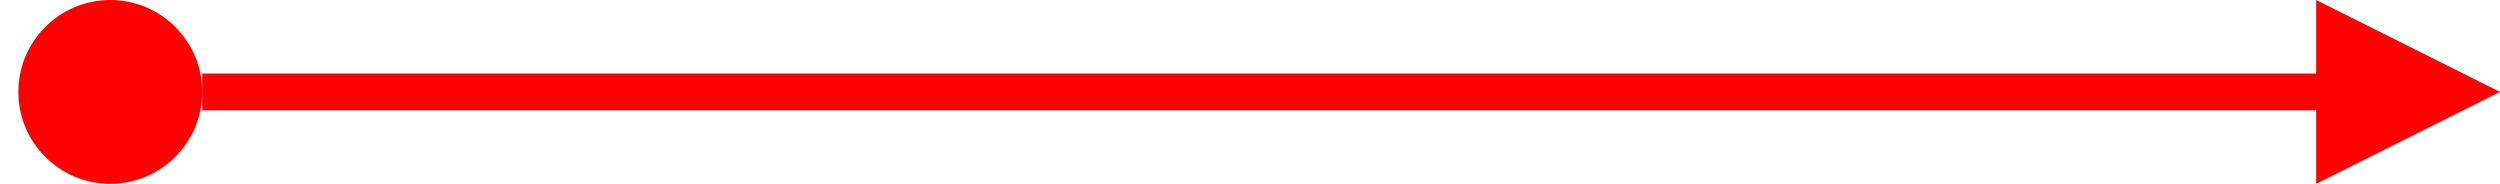
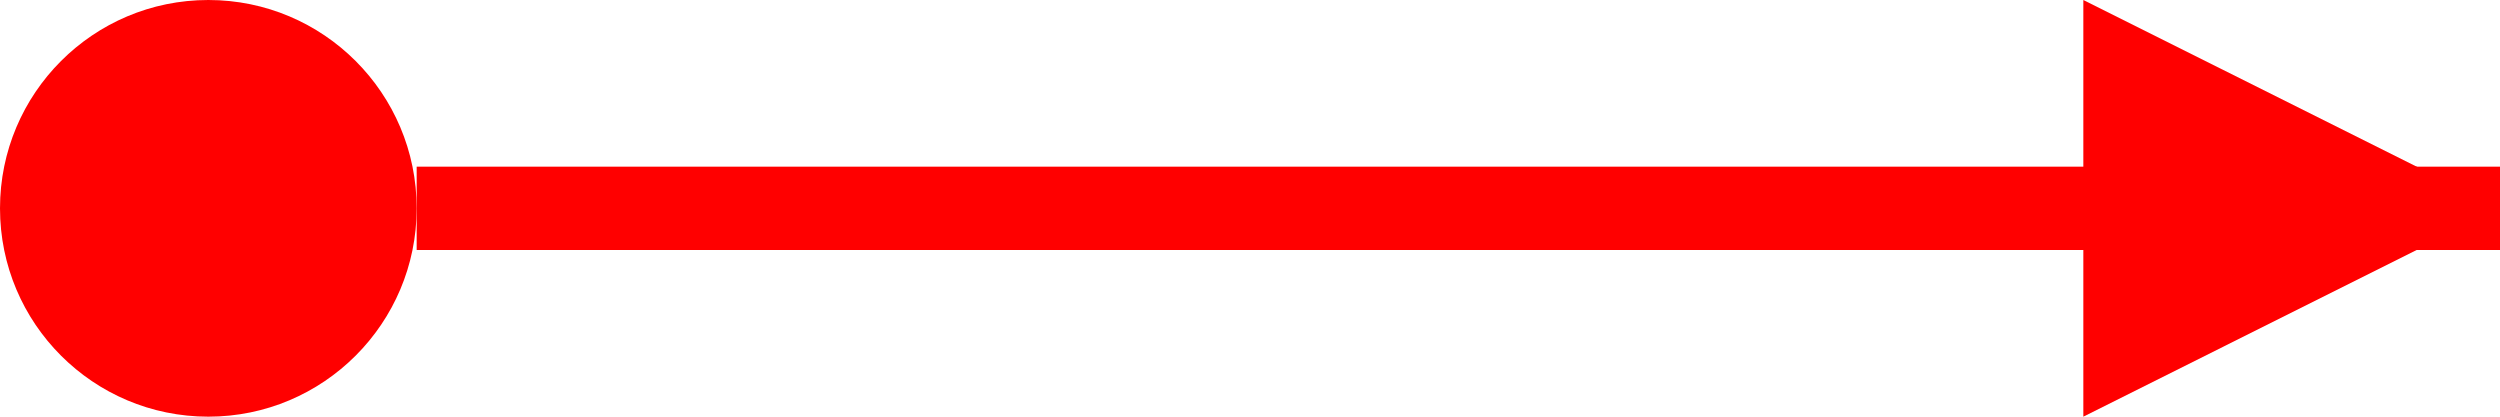
- <svg xmlns="http://www.w3.org/2000/svg" width="136" height="10">
-   <circle cx="6" cy="5" r="5" fill="red" />
-   <line x1="11" y1="5" x2="129" y2="5" stroke="red" stroke-width="2" />
-   <polygon points="126,0 136,5 126,10" fill="red" />
+ <svg xmlns="http://www.w3.org/2000/svg" width="60" height="10">
+   <circle cx="5" cy="5" r="5" fill="red" />
+   <line x1="10" y1="5" x2="60" y2="5" stroke="red" stroke-width="2" />
+   <polygon points="50,0 60,5 50,10" fill="red" />
</svg>
